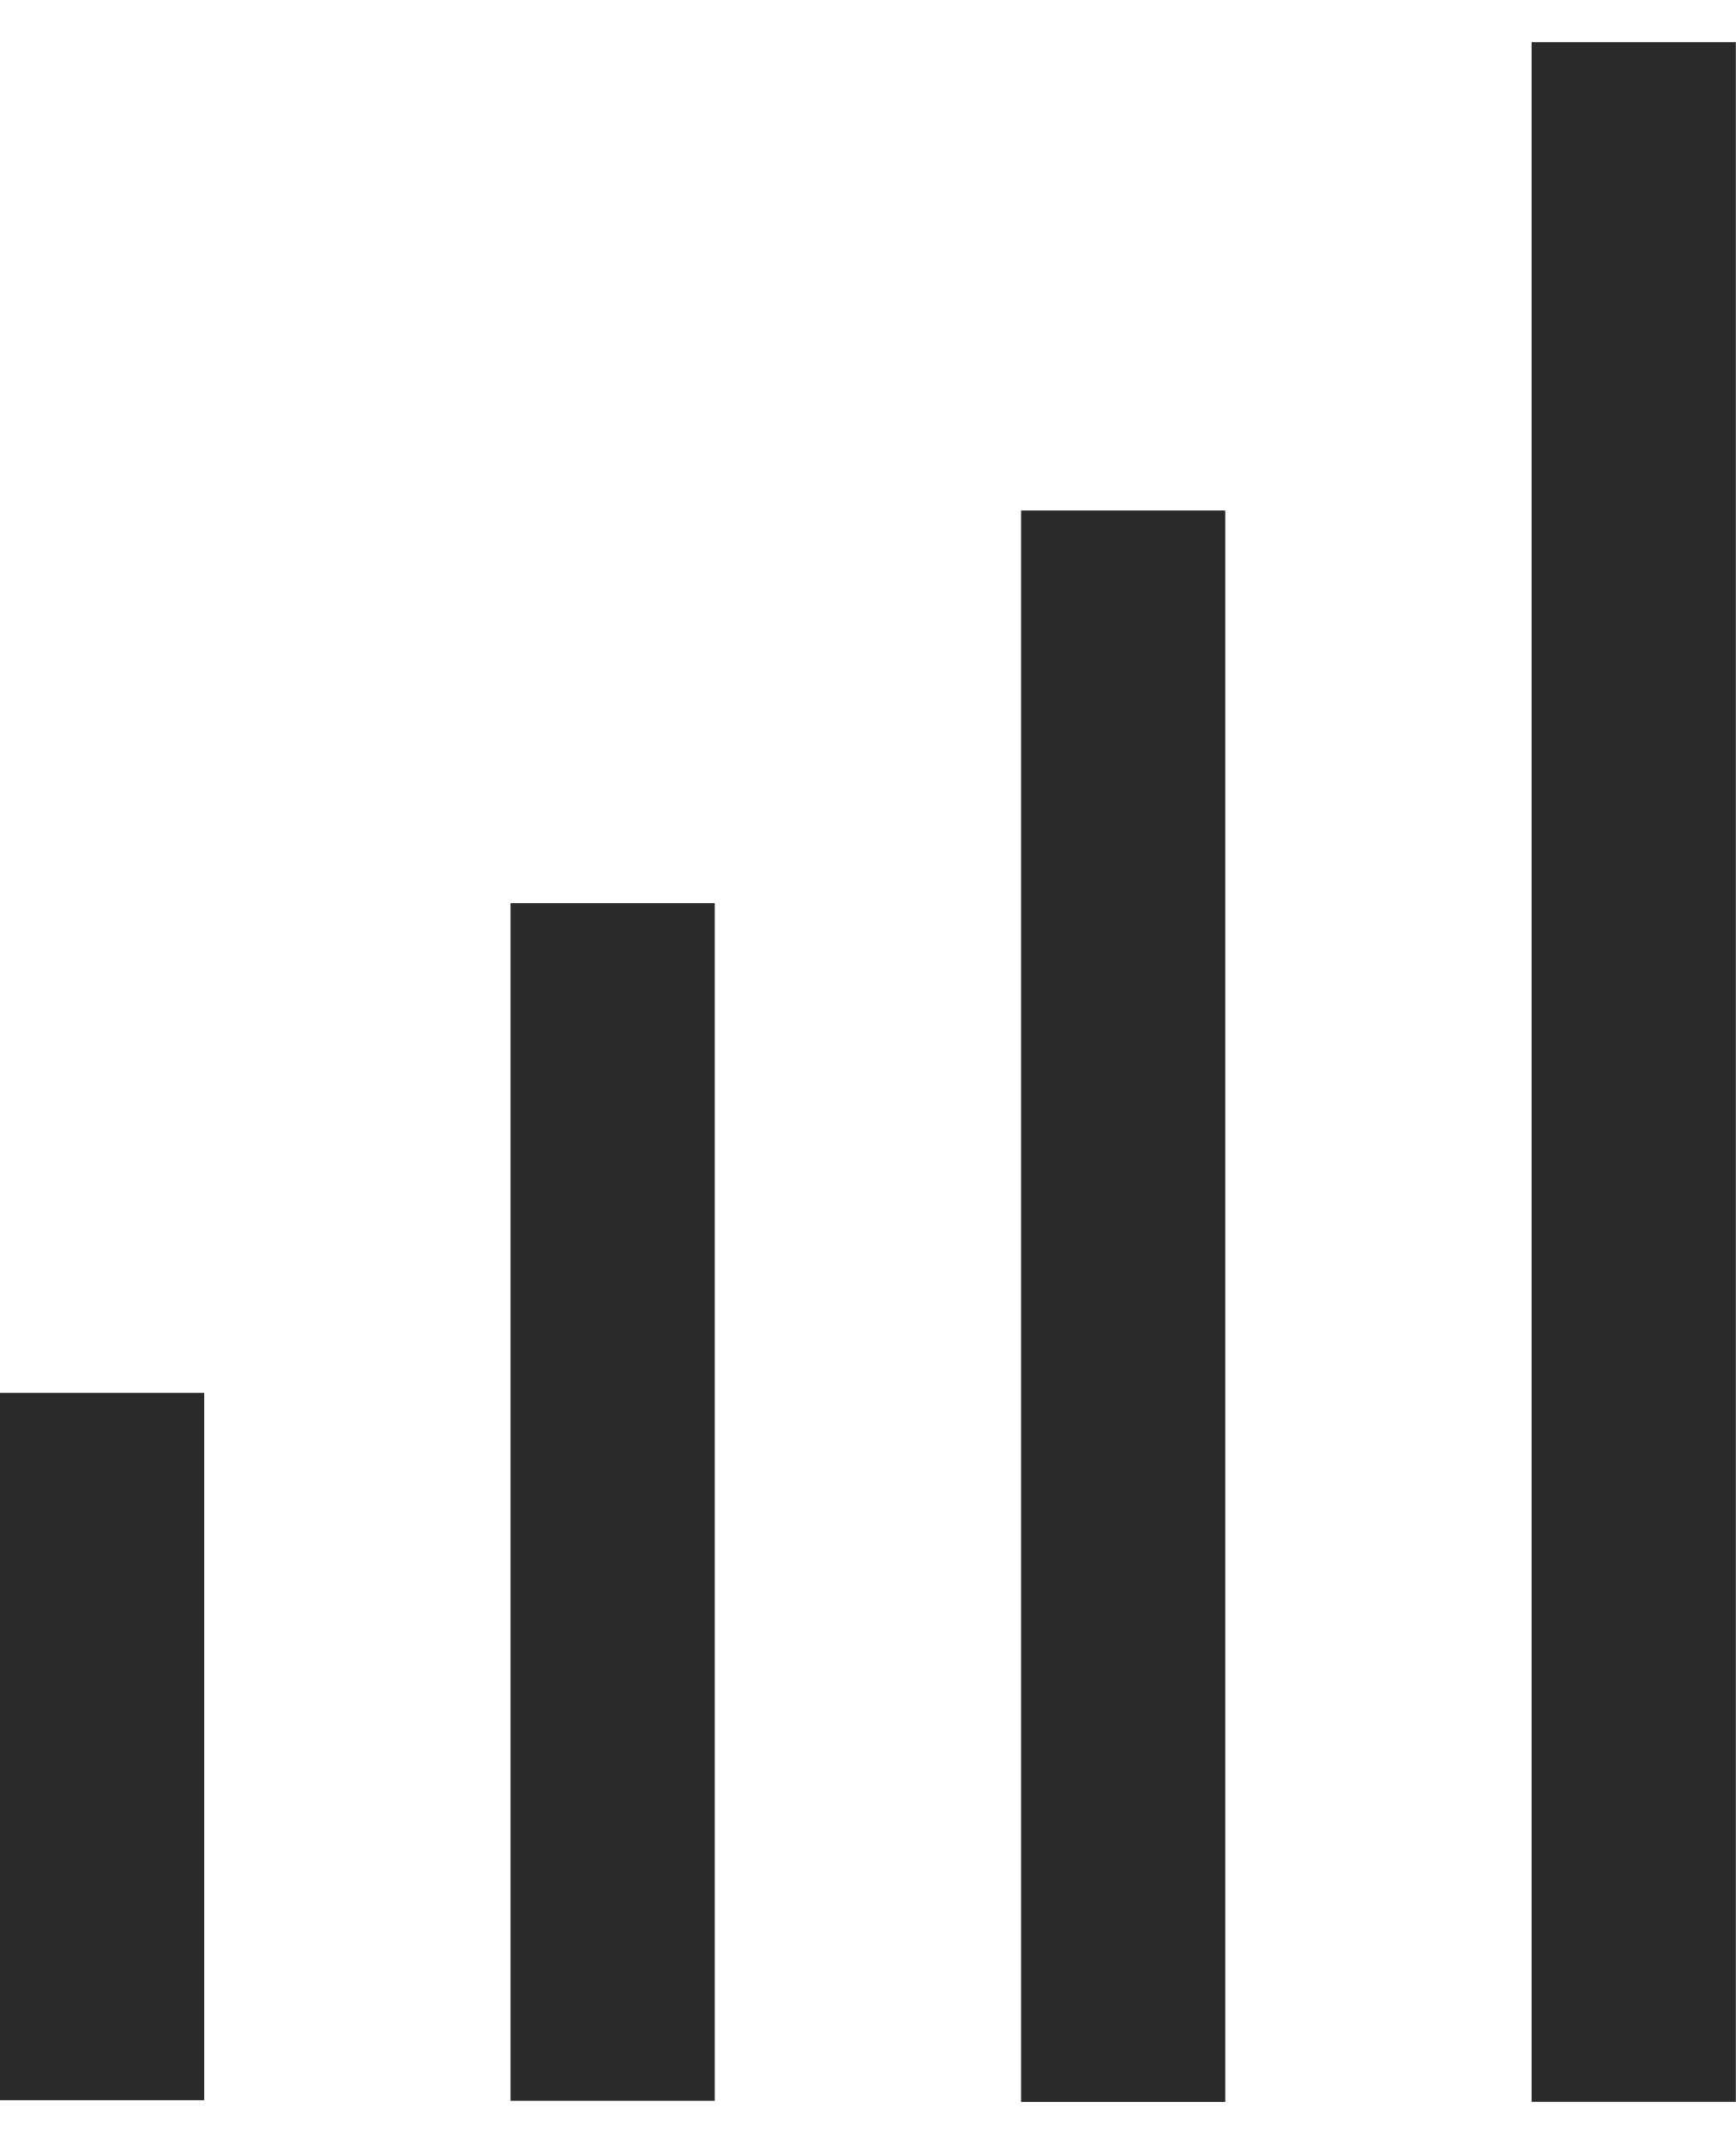
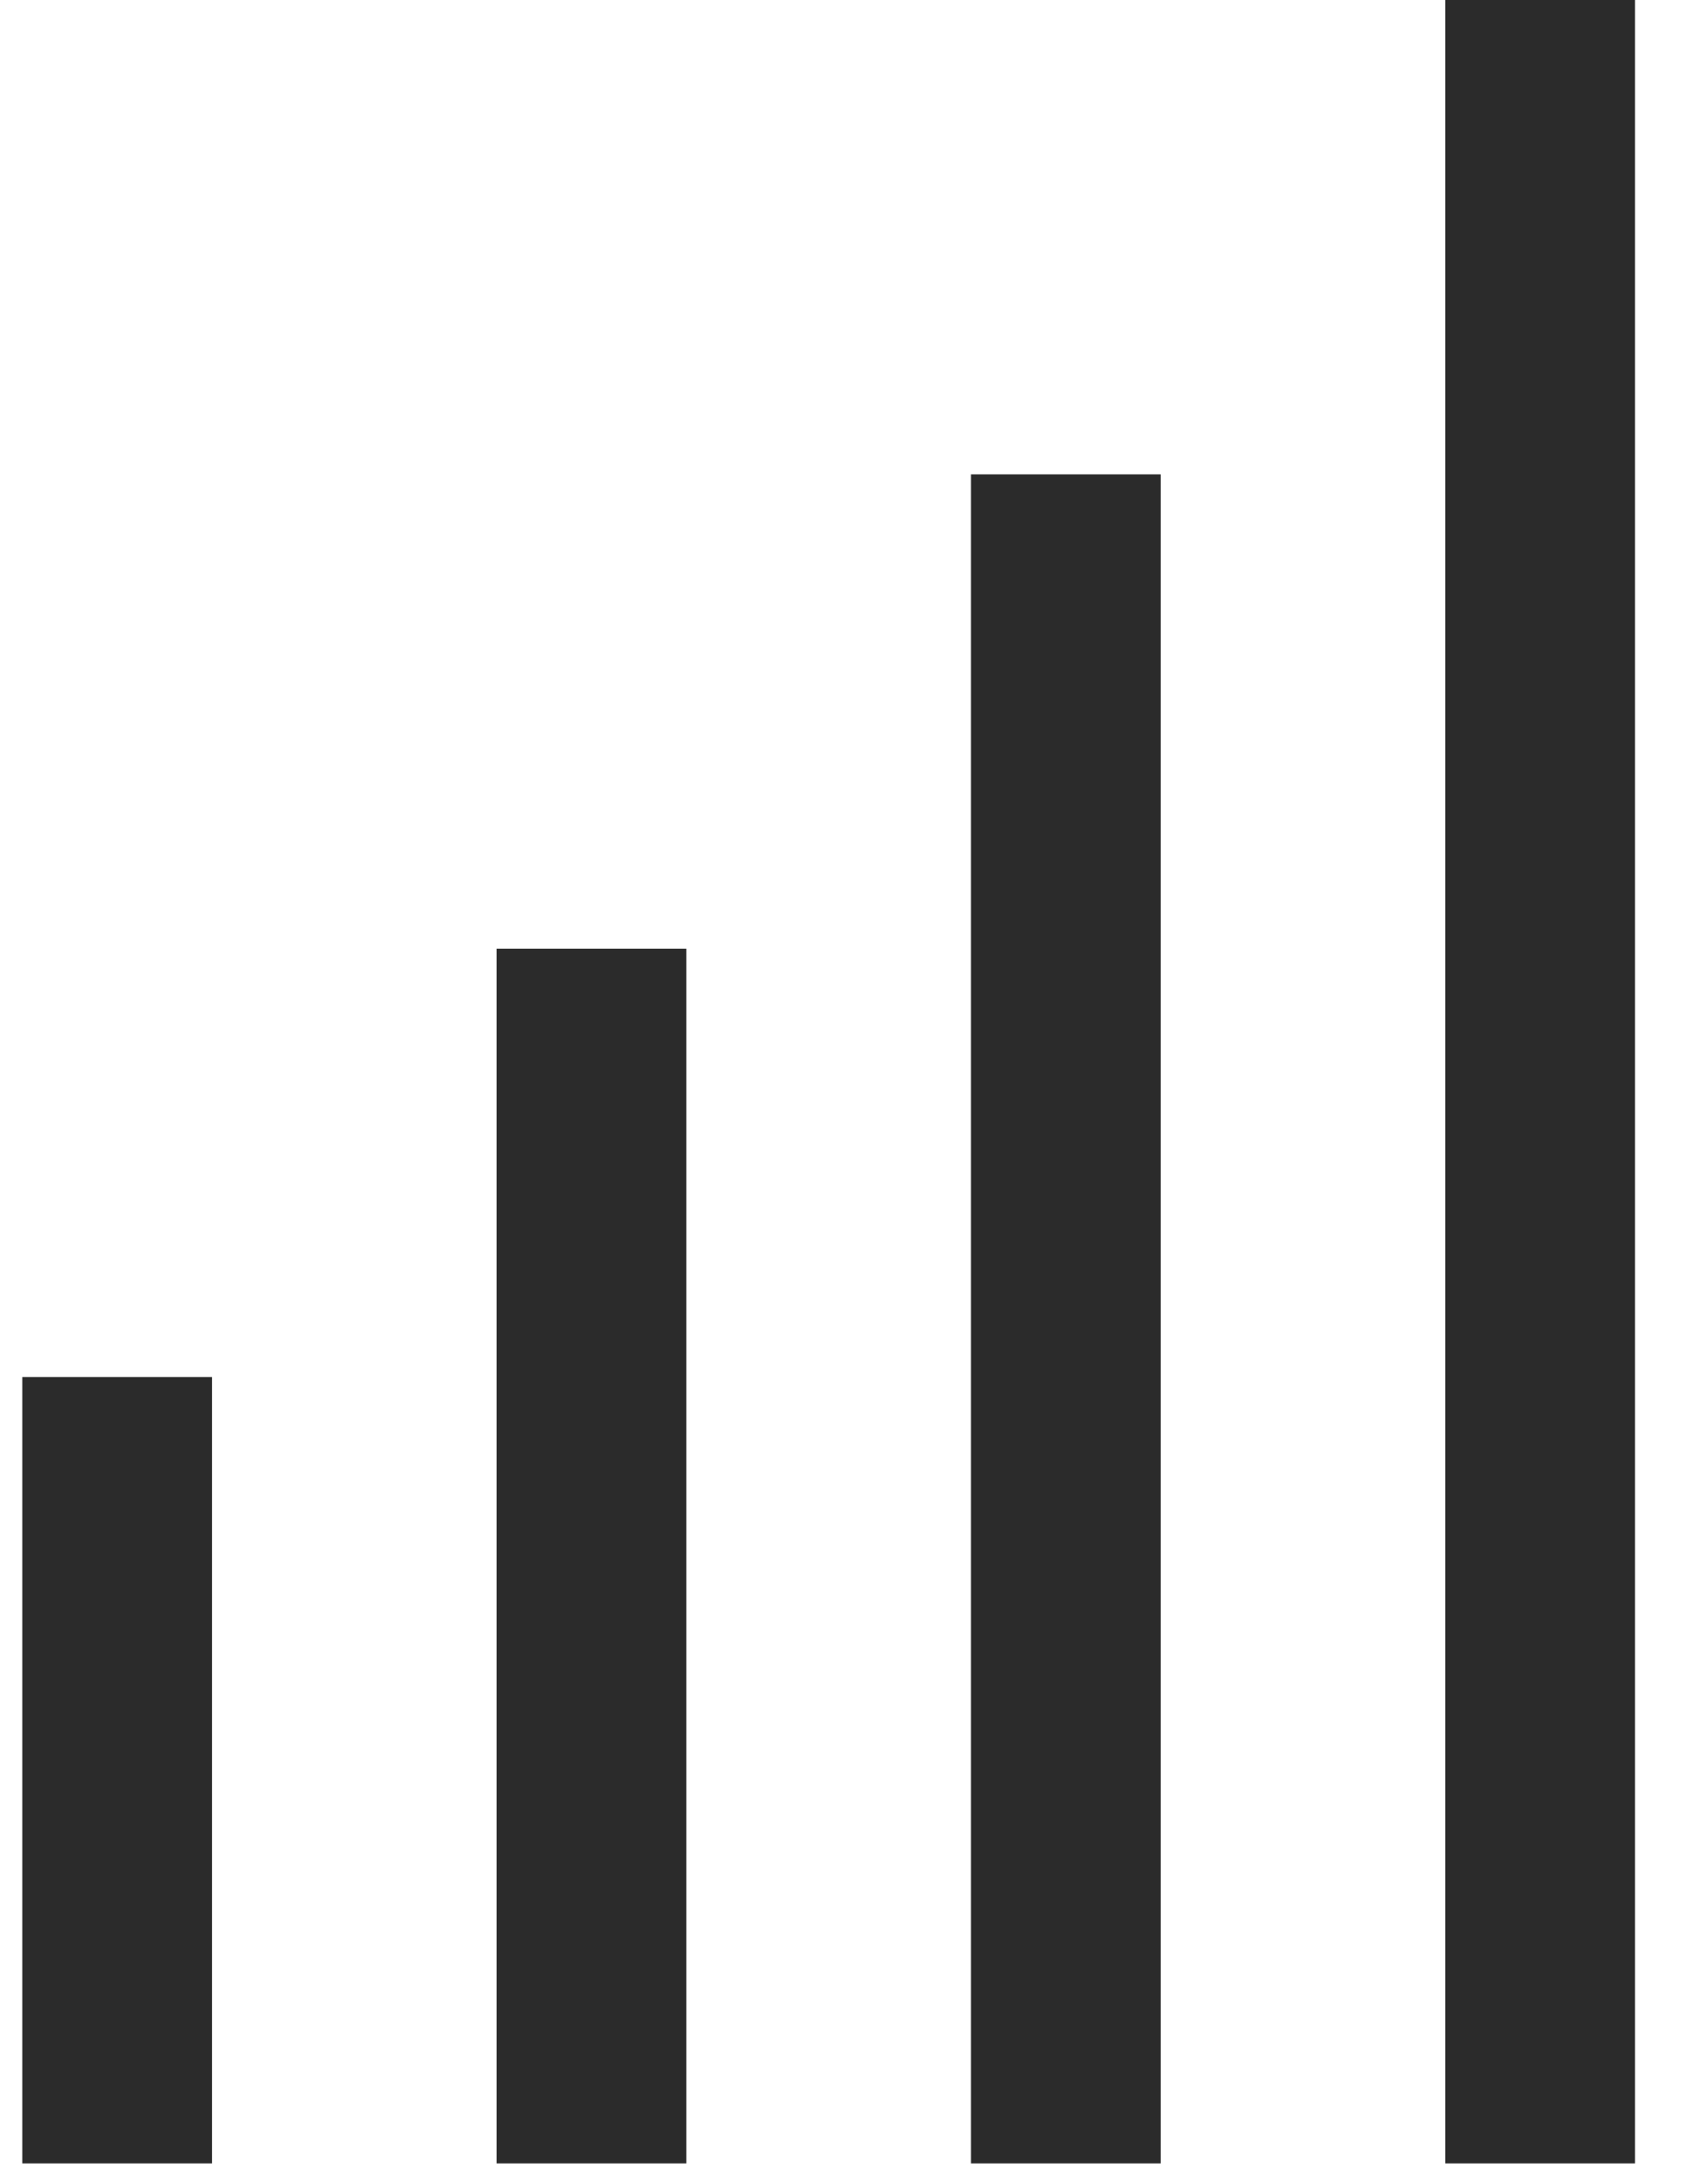
- <svg xmlns="http://www.w3.org/2000/svg" width="17px" height="21px" viewBox="0 0 17 21" version="1.1">
+ <svg xmlns="http://www.w3.org/2000/svg" width="18px" height="23px" viewBox="0 0 18 23" version="1.1">
  <g id="insight-mobile" stroke="none" stroke-width="1" fill="none" fill-rule="evenodd" stroke-linecap="square">
-     <g id="Mobile---my-insights-received" transform="translate(-282, -95)" stroke="#2B2B2B" stroke-width="2">
-       <g id="Body" transform="translate(0, 56)">
-         <g id="Filter" transform="translate(267, 26)">
-           <g id="Filter-icon" transform="translate(15, 14)">
-             <path d="M16,0.413 L16,18.587" id="Line-2" />
-             <path d="M11,5 L11,18.588" id="Line-2" />
-             <path d="M6,8.846 L6,18.577" id="Line-2" />
-             <path d="M1,13.643 L1,18.571" id="Line-2" />
+     <g id="Mobile---my-insights-sent" transform="translate(-280, -104)" stroke="#2B2B2B" stroke-width="2">
+       <g id="Body" transform="translate(0, 64)">
+         <g id="Filter" transform="translate(260, 24)">
+           <g id="Filter-icon" transform="translate(20, 17)">
+             <path d="M16.235,0 L16.235,20.804" id="Line-2" />
+             <path d="M11.235,5 L11.235,20.804" id="Line-2" />
+             <path d="M6.235,10 L6.235,20.804" id="Line-2" />
+             <path d="M1.235,14.515 L1.235,20.804" id="Line-2" />
          </g>
        </g>
      </g>
    </g>
  </g>
</svg>
